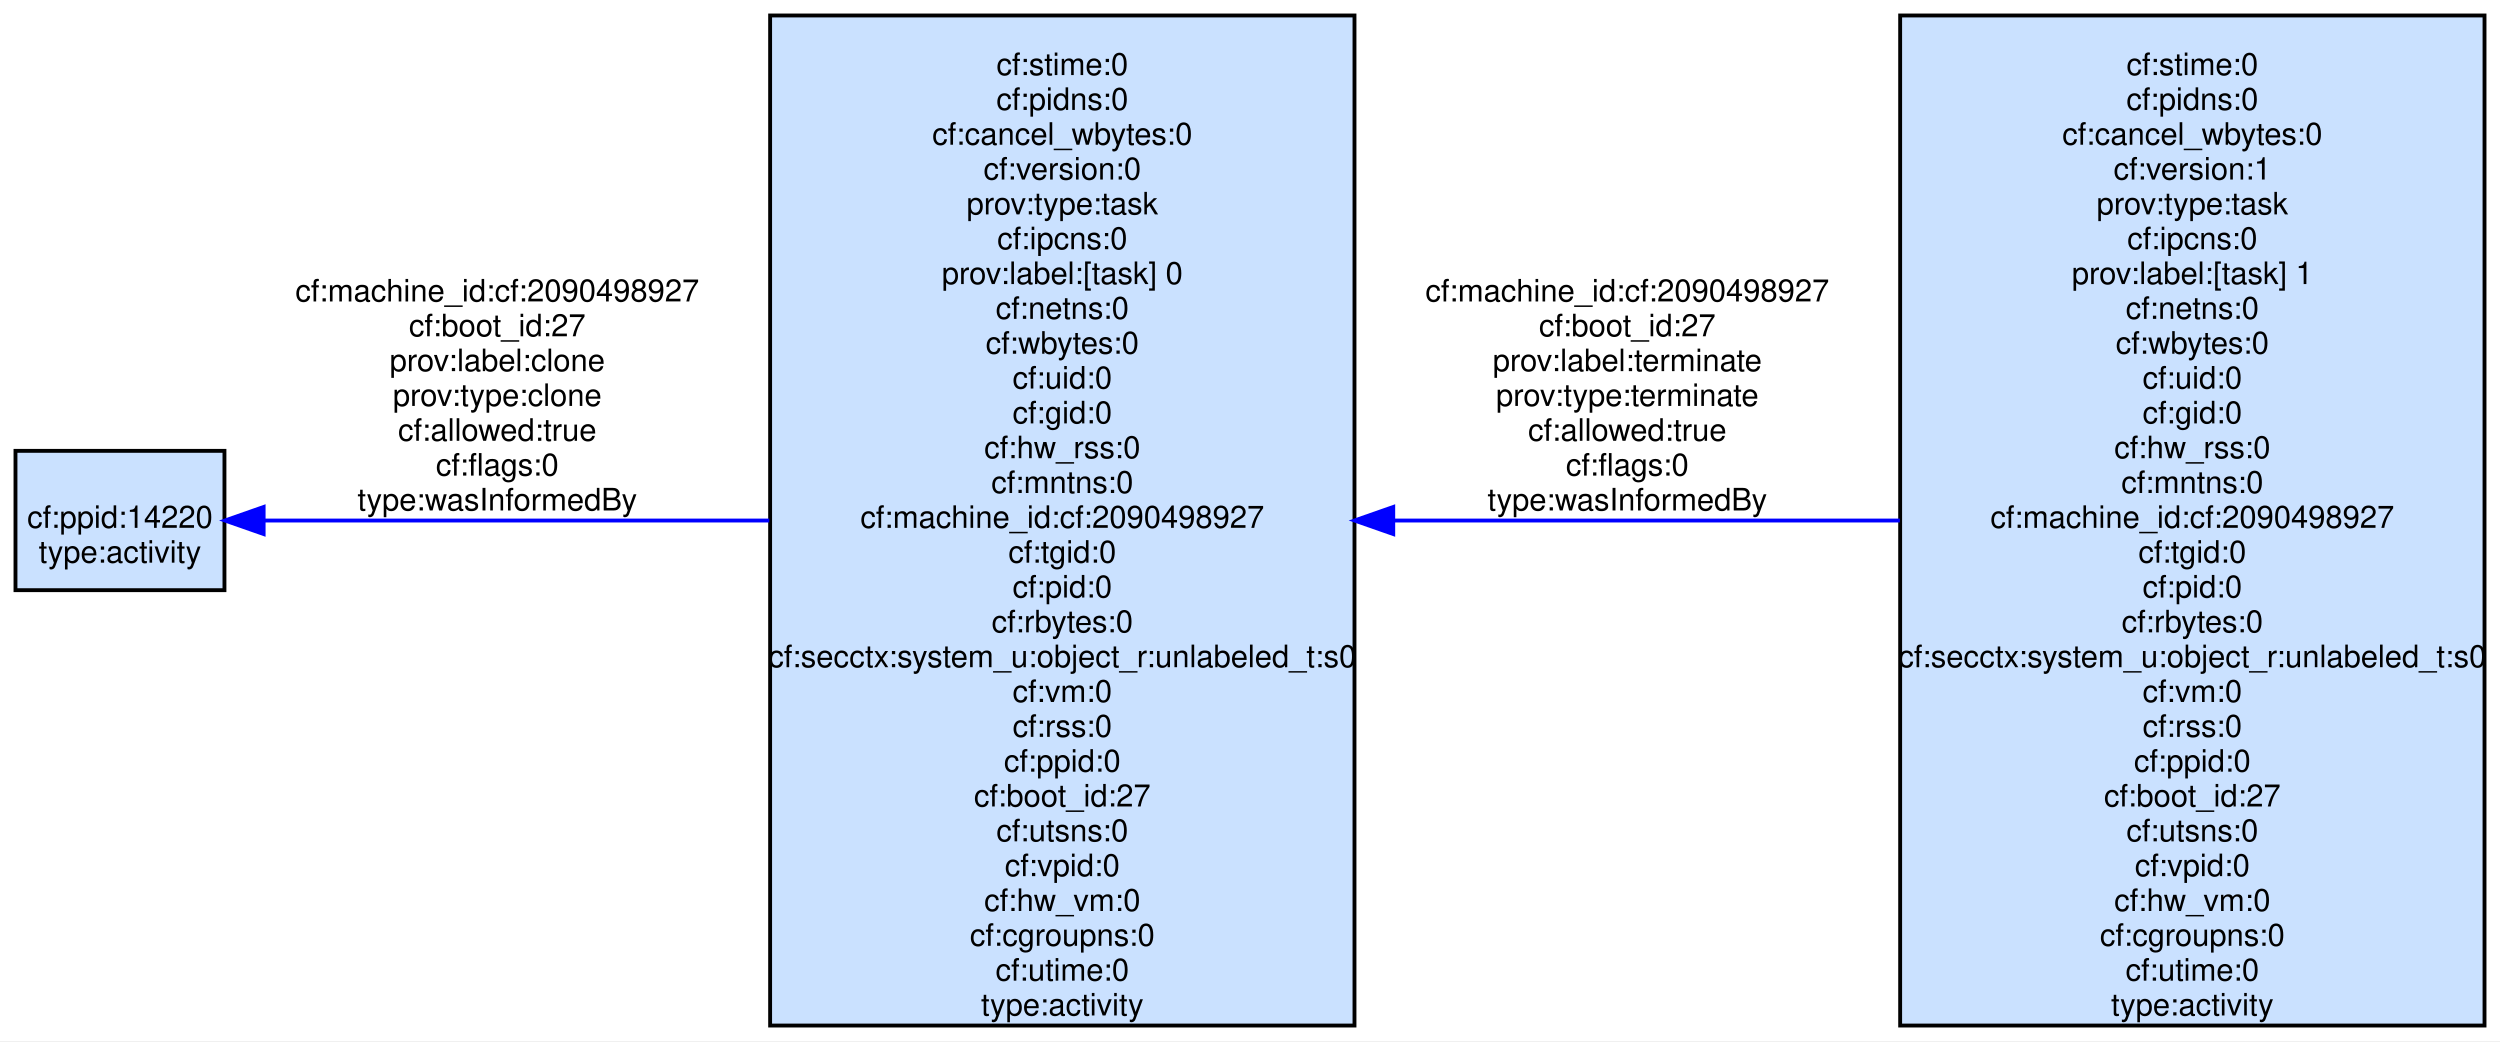
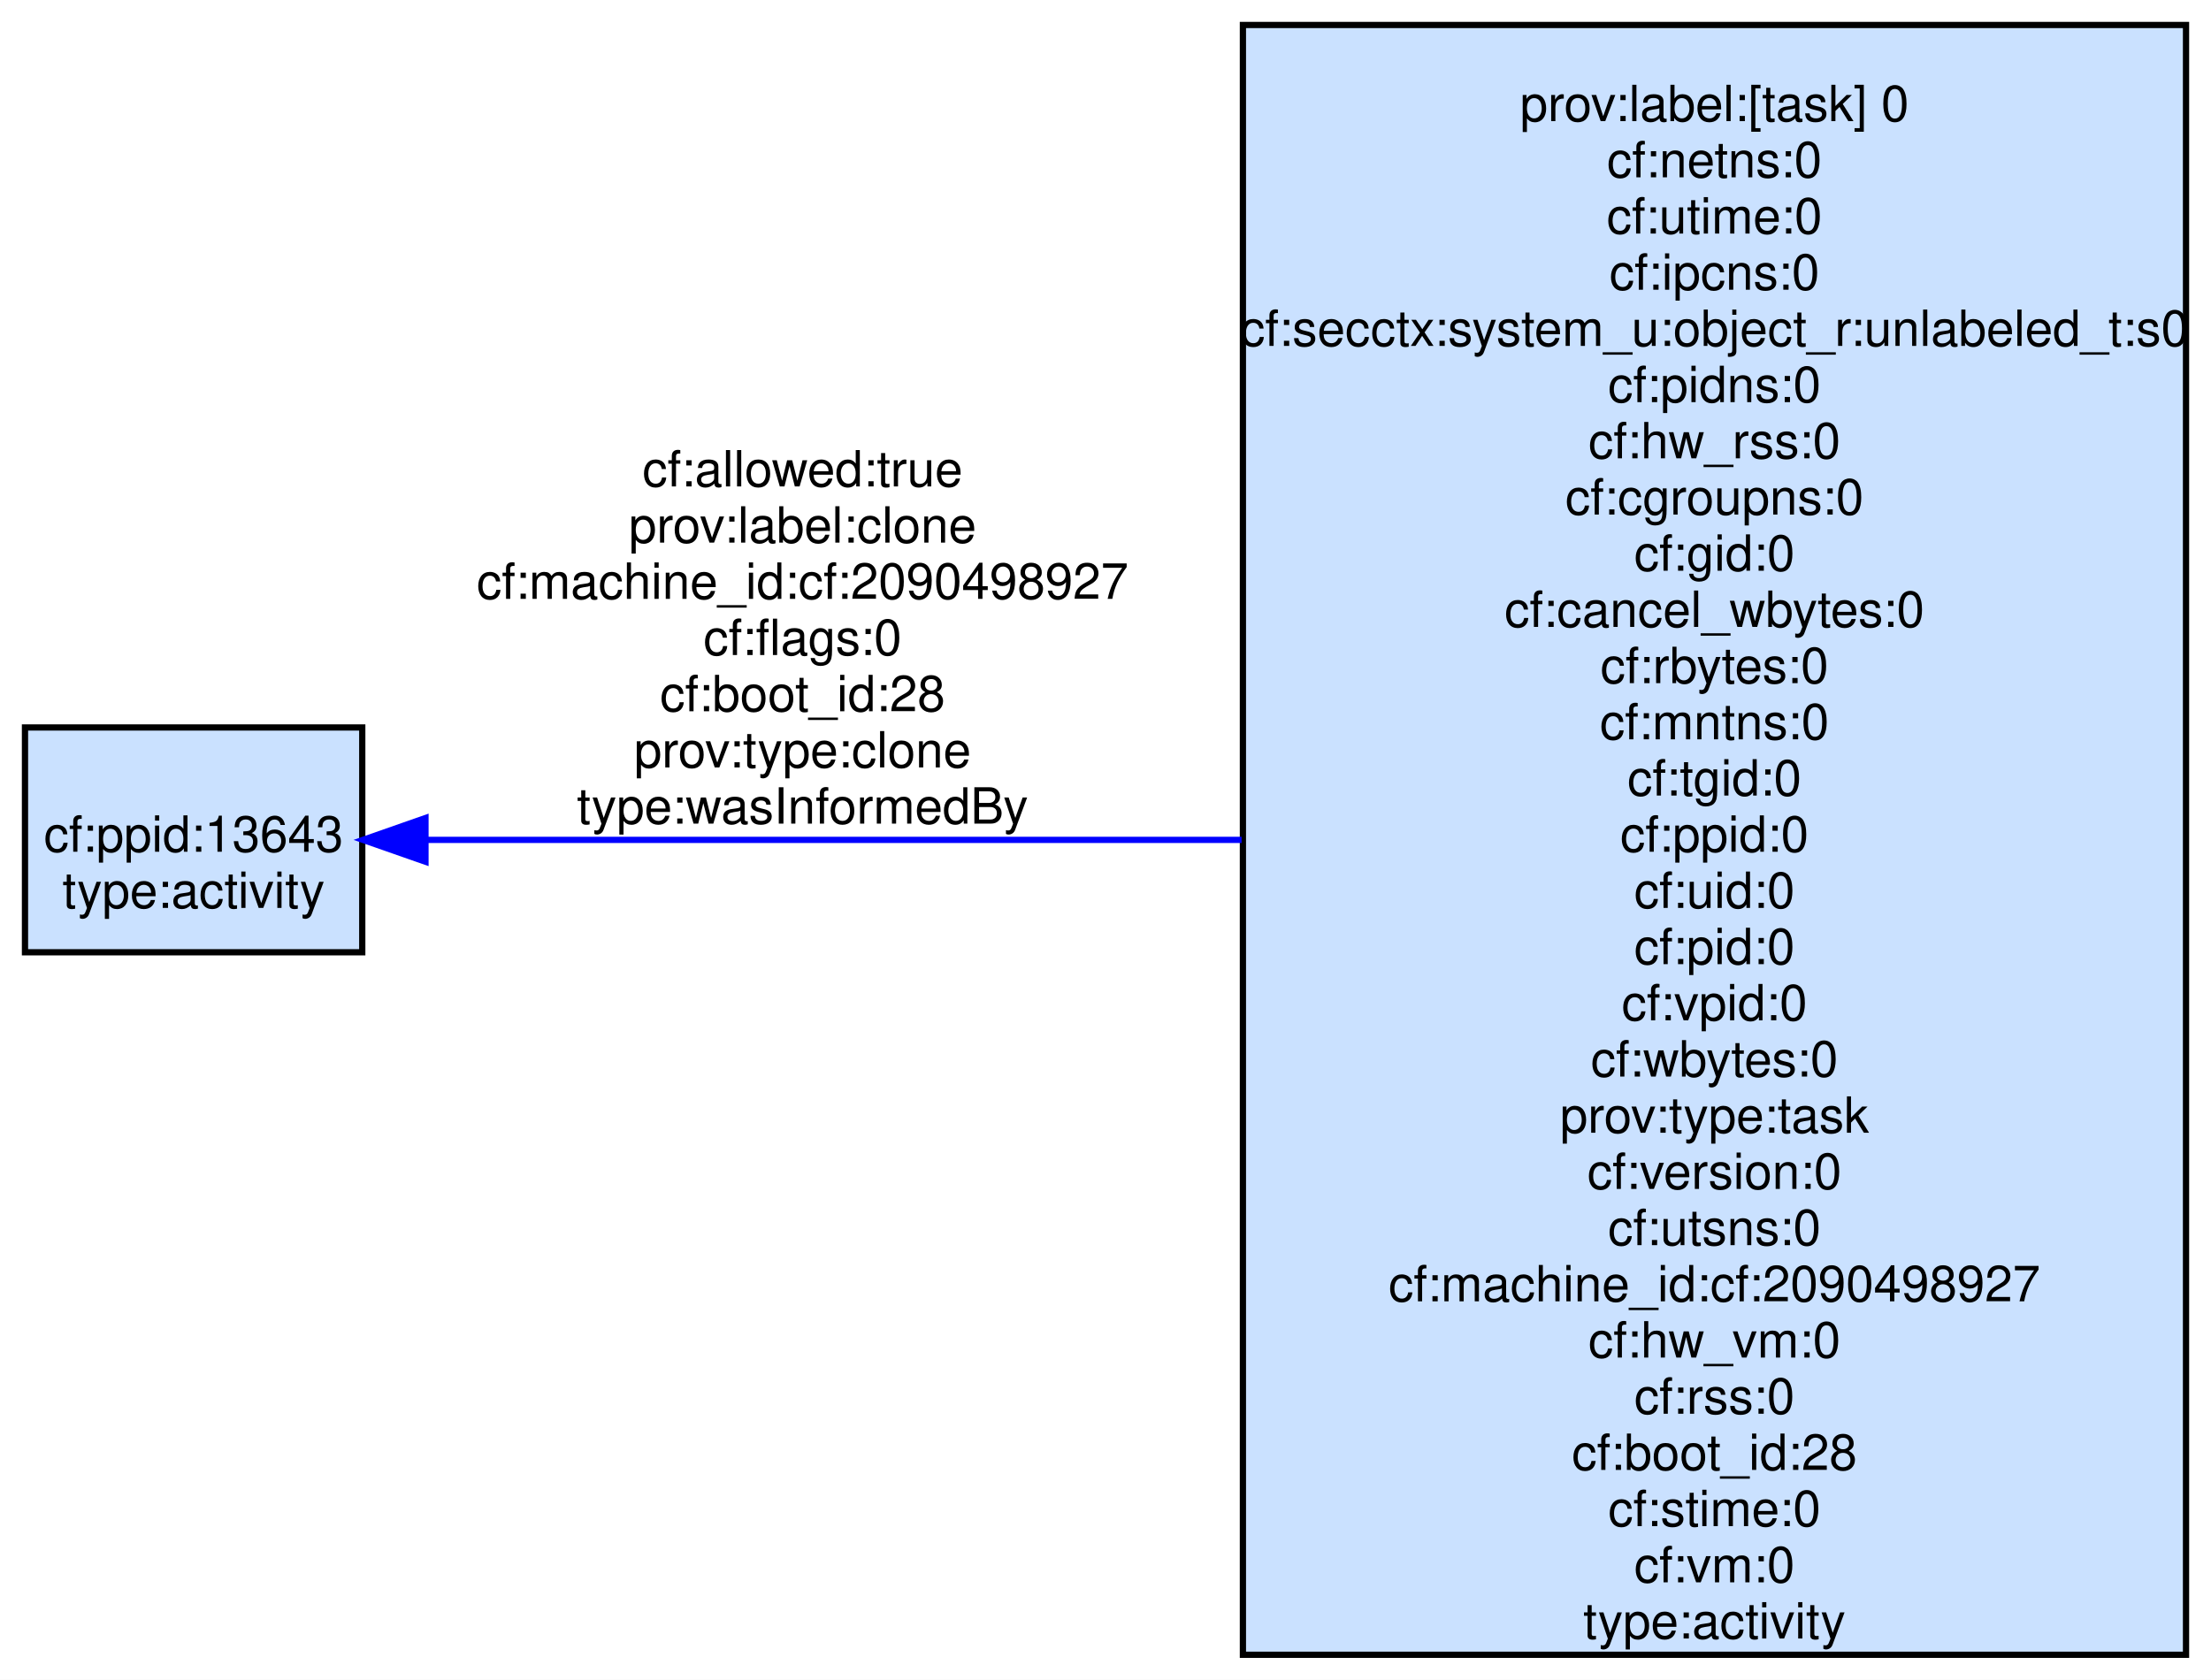
- <svg xmlns="http://www.w3.org/2000/svg" width="646pt" height="269pt" viewBox="0.00 0.00 646.00 269.00">
+ <svg xmlns="http://www.w3.org/2000/svg" width="354pt" height="269pt" viewBox="0.00 0.00 354.00 269.00">
  <g id="graph0" class="graph" transform="scale(1 1) rotate(0) translate(4 265)">
-     <polygon fill="#ffffff" stroke="transparent" points="-4,4 -4,-265 642,-265 642,4 -4,4" />
+     <polygon fill="#ffffff" stroke="transparent" points="-4,4 -4,-265 350,-265 350,4 -4,4" />
    <g id="node1" class="node">
      <polygon fill="#cae1ff" stroke="#000000" points="54,-148.5 0,-148.5 0,-112.5 54,-112.5 54,-148.5" />
-       <text text-anchor="middle" x="27" y="-128.6" font-family="Helvetica,sans-Serif" font-size="8.00" fill="#000000">cf:ppid:14220</text>
+       <text text-anchor="middle" x="27" y="-128.6" font-family="Helvetica,sans-Serif" font-size="8.00" fill="#000000">cf:ppid:13643</text>
      <text text-anchor="middle" x="27" y="-119.6" font-family="Helvetica,sans-Serif" font-size="8.00" fill="#000000">type:activity</text>
    </g>
    <g id="node2" class="node">
      <polygon fill="#cae1ff" stroke="#000000" points="346,-261 195,-261 195,0 346,0 346,-261" />
-       <text text-anchor="middle" x="270.5" y="-245.6" font-family="Helvetica,sans-Serif" font-size="8.00" fill="#000000">cf:stime:0</text>
-       <text text-anchor="middle" x="270.5" y="-236.6" font-family="Helvetica,sans-Serif" font-size="8.00" fill="#000000">cf:pidns:0</text>
-       <text text-anchor="middle" x="270.5" y="-227.6" font-family="Helvetica,sans-Serif" font-size="8.00" fill="#000000">cf:cancel_wbytes:0</text>
-       <text text-anchor="middle" x="270.5" y="-218.6" font-family="Helvetica,sans-Serif" font-size="8.00" fill="#000000">cf:version:0</text>
-       <text text-anchor="middle" x="270.5" y="-209.6" font-family="Helvetica,sans-Serif" font-size="8.00" fill="#000000">prov:type:task</text>
-       <text text-anchor="middle" x="270.5" y="-200.6" font-family="Helvetica,sans-Serif" font-size="8.00" fill="#000000">cf:ipcns:0</text>
-       <text text-anchor="middle" x="270.5" y="-191.6" font-family="Helvetica,sans-Serif" font-size="8.00" fill="#000000">prov:label:[task] 0</text>
-       <text text-anchor="middle" x="270.5" y="-182.6" font-family="Helvetica,sans-Serif" font-size="8.00" fill="#000000">cf:netns:0</text>
-       <text text-anchor="middle" x="270.5" y="-173.6" font-family="Helvetica,sans-Serif" font-size="8.00" fill="#000000">cf:wbytes:0</text>
-       <text text-anchor="middle" x="270.5" y="-164.6" font-family="Helvetica,sans-Serif" font-size="8.00" fill="#000000">cf:uid:0</text>
-       <text text-anchor="middle" x="270.5" y="-155.6" font-family="Helvetica,sans-Serif" font-size="8.00" fill="#000000">cf:gid:0</text>
-       <text text-anchor="middle" x="270.5" y="-146.6" font-family="Helvetica,sans-Serif" font-size="8.00" fill="#000000">cf:hw_rss:0</text>
-       <text text-anchor="middle" x="270.5" y="-137.6" font-family="Helvetica,sans-Serif" font-size="8.00" fill="#000000">cf:mntns:0</text>
-       <text text-anchor="middle" x="270.5" y="-128.6" font-family="Helvetica,sans-Serif" font-size="8.00" fill="#000000">cf:machine_id:cf:2090498927</text>
-       <text text-anchor="middle" x="270.5" y="-119.6" font-family="Helvetica,sans-Serif" font-size="8.00" fill="#000000">cf:tgid:0</text>
+       <text text-anchor="middle" x="270.5" y="-245.6" font-family="Helvetica,sans-Serif" font-size="8.00" fill="#000000">prov:label:[task] 0</text>
+       <text text-anchor="middle" x="270.5" y="-236.6" font-family="Helvetica,sans-Serif" font-size="8.00" fill="#000000">cf:netns:0</text>
+       <text text-anchor="middle" x="270.5" y="-227.6" font-family="Helvetica,sans-Serif" font-size="8.00" fill="#000000">cf:utime:0</text>
+       <text text-anchor="middle" x="270.5" y="-218.6" font-family="Helvetica,sans-Serif" font-size="8.00" fill="#000000">cf:ipcns:0</text>
+       <text text-anchor="middle" x="270.5" y="-209.6" font-family="Helvetica,sans-Serif" font-size="8.00" fill="#000000">cf:secctx:system_u:object_r:unlabeled_t:s0</text>
+       <text text-anchor="middle" x="270.5" y="-200.6" font-family="Helvetica,sans-Serif" font-size="8.00" fill="#000000">cf:pidns:0</text>
+       <text text-anchor="middle" x="270.5" y="-191.6" font-family="Helvetica,sans-Serif" font-size="8.00" fill="#000000">cf:hw_rss:0</text>
+       <text text-anchor="middle" x="270.5" y="-182.6" font-family="Helvetica,sans-Serif" font-size="8.00" fill="#000000">cf:cgroupns:0</text>
+       <text text-anchor="middle" x="270.5" y="-173.6" font-family="Helvetica,sans-Serif" font-size="8.00" fill="#000000">cf:gid:0</text>
+       <text text-anchor="middle" x="270.5" y="-164.6" font-family="Helvetica,sans-Serif" font-size="8.00" fill="#000000">cf:cancel_wbytes:0</text>
+       <text text-anchor="middle" x="270.5" y="-155.6" font-family="Helvetica,sans-Serif" font-size="8.00" fill="#000000">cf:rbytes:0</text>
+       <text text-anchor="middle" x="270.5" y="-146.6" font-family="Helvetica,sans-Serif" font-size="8.00" fill="#000000">cf:mntns:0</text>
+       <text text-anchor="middle" x="270.5" y="-137.6" font-family="Helvetica,sans-Serif" font-size="8.00" fill="#000000">cf:tgid:0</text>
+       <text text-anchor="middle" x="270.5" y="-128.6" font-family="Helvetica,sans-Serif" font-size="8.00" fill="#000000">cf:ppid:0</text>
+       <text text-anchor="middle" x="270.5" y="-119.6" font-family="Helvetica,sans-Serif" font-size="8.00" fill="#000000">cf:uid:0</text>
      <text text-anchor="middle" x="270.5" y="-110.6" font-family="Helvetica,sans-Serif" font-size="8.00" fill="#000000">cf:pid:0</text>
-       <text text-anchor="middle" x="270.5" y="-101.6" font-family="Helvetica,sans-Serif" font-size="8.00" fill="#000000">cf:rbytes:0</text>
-       <text text-anchor="middle" x="270.5" y="-92.6" font-family="Helvetica,sans-Serif" font-size="8.00" fill="#000000">cf:secctx:system_u:object_r:unlabeled_t:s0</text>
-       <text text-anchor="middle" x="270.5" y="-83.6" font-family="Helvetica,sans-Serif" font-size="8.00" fill="#000000">cf:vm:0</text>
-       <text text-anchor="middle" x="270.5" y="-74.6" font-family="Helvetica,sans-Serif" font-size="8.00" fill="#000000">cf:rss:0</text>
-       <text text-anchor="middle" x="270.5" y="-65.6" font-family="Helvetica,sans-Serif" font-size="8.00" fill="#000000">cf:ppid:0</text>
-       <text text-anchor="middle" x="270.5" y="-56.6" font-family="Helvetica,sans-Serif" font-size="8.00" fill="#000000">cf:boot_id:27</text>
-       <text text-anchor="middle" x="270.5" y="-47.6" font-family="Helvetica,sans-Serif" font-size="8.00" fill="#000000">cf:utsns:0</text>
-       <text text-anchor="middle" x="270.5" y="-38.6" font-family="Helvetica,sans-Serif" font-size="8.00" fill="#000000">cf:vpid:0</text>
-       <text text-anchor="middle" x="270.5" y="-29.6" font-family="Helvetica,sans-Serif" font-size="8.00" fill="#000000">cf:hw_vm:0</text>
-       <text text-anchor="middle" x="270.5" y="-20.6" font-family="Helvetica,sans-Serif" font-size="8.00" fill="#000000">cf:cgroupns:0</text>
-       <text text-anchor="middle" x="270.5" y="-11.6" font-family="Helvetica,sans-Serif" font-size="8.00" fill="#000000">cf:utime:0</text>
+       <text text-anchor="middle" x="270.5" y="-101.6" font-family="Helvetica,sans-Serif" font-size="8.00" fill="#000000">cf:vpid:0</text>
+       <text text-anchor="middle" x="270.5" y="-92.6" font-family="Helvetica,sans-Serif" font-size="8.00" fill="#000000">cf:wbytes:0</text>
+       <text text-anchor="middle" x="270.5" y="-83.6" font-family="Helvetica,sans-Serif" font-size="8.00" fill="#000000">prov:type:task</text>
+       <text text-anchor="middle" x="270.5" y="-74.6" font-family="Helvetica,sans-Serif" font-size="8.00" fill="#000000">cf:version:0</text>
+       <text text-anchor="middle" x="270.5" y="-65.6" font-family="Helvetica,sans-Serif" font-size="8.00" fill="#000000">cf:utsns:0</text>
+       <text text-anchor="middle" x="270.5" y="-56.6" font-family="Helvetica,sans-Serif" font-size="8.00" fill="#000000">cf:machine_id:cf:2090498927</text>
+       <text text-anchor="middle" x="270.5" y="-47.6" font-family="Helvetica,sans-Serif" font-size="8.00" fill="#000000">cf:hw_vm:0</text>
+       <text text-anchor="middle" x="270.5" y="-38.6" font-family="Helvetica,sans-Serif" font-size="8.00" fill="#000000">cf:rss:0</text>
+       <text text-anchor="middle" x="270.5" y="-29.6" font-family="Helvetica,sans-Serif" font-size="8.00" fill="#000000">cf:boot_id:28</text>
+       <text text-anchor="middle" x="270.5" y="-20.6" font-family="Helvetica,sans-Serif" font-size="8.00" fill="#000000">cf:stime:0</text>
+       <text text-anchor="middle" x="270.5" y="-11.6" font-family="Helvetica,sans-Serif" font-size="8.00" fill="#000000">cf:vm:0</text>
      <text text-anchor="middle" x="270.5" y="-2.6" font-family="Helvetica,sans-Serif" font-size="8.00" fill="#000000">type:activity</text>
    </g>
    <g id="edge1" class="edge">
      <path fill="none" stroke="#0000ff" d="M194.79,-130.5C151.393,-130.5 98.844,-130.5 64.252,-130.5" />
      <polygon fill="#0000ff" stroke="#0000ff" points="64.123,-127 54.123,-130.5 64.123,-134 64.123,-127" />
-       <text text-anchor="middle" x="124.5" y="-187.1" font-family="Helvetica,sans-Serif" font-size="8.00" fill="#000000">cf:machine_id:cf:2090498927</text>
-       <text text-anchor="middle" x="124.5" y="-178.1" font-family="Helvetica,sans-Serif" font-size="8.00" fill="#000000">cf:boot_id:27</text>
-       <text text-anchor="middle" x="124.5" y="-169.1" font-family="Helvetica,sans-Serif" font-size="8.00" fill="#000000">prov:label:clone</text>
-       <text text-anchor="middle" x="124.5" y="-160.1" font-family="Helvetica,sans-Serif" font-size="8.00" fill="#000000">prov:type:clone</text>
-       <text text-anchor="middle" x="124.5" y="-151.1" font-family="Helvetica,sans-Serif" font-size="8.00" fill="#000000">cf:allowed:true</text>
-       <text text-anchor="middle" x="124.5" y="-142.1" font-family="Helvetica,sans-Serif" font-size="8.00" fill="#000000">cf:flags:0</text>
+       <text text-anchor="middle" x="124.5" y="-187.1" font-family="Helvetica,sans-Serif" font-size="8.00" fill="#000000">cf:allowed:true</text>
+       <text text-anchor="middle" x="124.5" y="-178.1" font-family="Helvetica,sans-Serif" font-size="8.00" fill="#000000">prov:label:clone</text>
+       <text text-anchor="middle" x="124.5" y="-169.1" font-family="Helvetica,sans-Serif" font-size="8.00" fill="#000000">cf:machine_id:cf:2090498927</text>
+       <text text-anchor="middle" x="124.5" y="-160.1" font-family="Helvetica,sans-Serif" font-size="8.00" fill="#000000">cf:flags:0</text>
+       <text text-anchor="middle" x="124.5" y="-151.1" font-family="Helvetica,sans-Serif" font-size="8.00" fill="#000000">cf:boot_id:28</text>
+       <text text-anchor="middle" x="124.5" y="-142.1" font-family="Helvetica,sans-Serif" font-size="8.00" fill="#000000">prov:type:clone</text>
      <text text-anchor="middle" x="124.5" y="-133.1" font-family="Helvetica,sans-Serif" font-size="8.00" fill="#000000">type:wasInformedBy</text>
-     </g>
-     <g id="node3" class="node">
-       <polygon fill="#cae1ff" stroke="#000000" points="638,-261 487,-261 487,0 638,0 638,-261" />
-       <text text-anchor="middle" x="562.5" y="-245.6" font-family="Helvetica,sans-Serif" font-size="8.00" fill="#000000">cf:stime:0</text>
-       <text text-anchor="middle" x="562.5" y="-236.6" font-family="Helvetica,sans-Serif" font-size="8.00" fill="#000000">cf:pidns:0</text>
-       <text text-anchor="middle" x="562.5" y="-227.6" font-family="Helvetica,sans-Serif" font-size="8.00" fill="#000000">cf:cancel_wbytes:0</text>
-       <text text-anchor="middle" x="562.5" y="-218.6" font-family="Helvetica,sans-Serif" font-size="8.00" fill="#000000">cf:version:1</text>
-       <text text-anchor="middle" x="562.5" y="-209.6" font-family="Helvetica,sans-Serif" font-size="8.00" fill="#000000">prov:type:task</text>
-       <text text-anchor="middle" x="562.5" y="-200.6" font-family="Helvetica,sans-Serif" font-size="8.00" fill="#000000">cf:ipcns:0</text>
-       <text text-anchor="middle" x="562.5" y="-191.6" font-family="Helvetica,sans-Serif" font-size="8.00" fill="#000000">prov:label:[task] 1</text>
-       <text text-anchor="middle" x="562.5" y="-182.6" font-family="Helvetica,sans-Serif" font-size="8.00" fill="#000000">cf:netns:0</text>
-       <text text-anchor="middle" x="562.5" y="-173.6" font-family="Helvetica,sans-Serif" font-size="8.00" fill="#000000">cf:wbytes:0</text>
-       <text text-anchor="middle" x="562.5" y="-164.6" font-family="Helvetica,sans-Serif" font-size="8.00" fill="#000000">cf:uid:0</text>
-       <text text-anchor="middle" x="562.5" y="-155.6" font-family="Helvetica,sans-Serif" font-size="8.00" fill="#000000">cf:gid:0</text>
-       <text text-anchor="middle" x="562.5" y="-146.6" font-family="Helvetica,sans-Serif" font-size="8.00" fill="#000000">cf:hw_rss:0</text>
-       <text text-anchor="middle" x="562.5" y="-137.6" font-family="Helvetica,sans-Serif" font-size="8.00" fill="#000000">cf:mntns:0</text>
-       <text text-anchor="middle" x="562.5" y="-128.6" font-family="Helvetica,sans-Serif" font-size="8.00" fill="#000000">cf:machine_id:cf:2090498927</text>
-       <text text-anchor="middle" x="562.5" y="-119.6" font-family="Helvetica,sans-Serif" font-size="8.00" fill="#000000">cf:tgid:0</text>
-       <text text-anchor="middle" x="562.5" y="-110.6" font-family="Helvetica,sans-Serif" font-size="8.00" fill="#000000">cf:pid:0</text>
-       <text text-anchor="middle" x="562.5" y="-101.6" font-family="Helvetica,sans-Serif" font-size="8.00" fill="#000000">cf:rbytes:0</text>
-       <text text-anchor="middle" x="562.5" y="-92.6" font-family="Helvetica,sans-Serif" font-size="8.00" fill="#000000">cf:secctx:system_u:object_r:unlabeled_t:s0</text>
-       <text text-anchor="middle" x="562.5" y="-83.6" font-family="Helvetica,sans-Serif" font-size="8.00" fill="#000000">cf:vm:0</text>
-       <text text-anchor="middle" x="562.5" y="-74.6" font-family="Helvetica,sans-Serif" font-size="8.00" fill="#000000">cf:rss:0</text>
-       <text text-anchor="middle" x="562.5" y="-65.6" font-family="Helvetica,sans-Serif" font-size="8.00" fill="#000000">cf:ppid:0</text>
-       <text text-anchor="middle" x="562.5" y="-56.6" font-family="Helvetica,sans-Serif" font-size="8.00" fill="#000000">cf:boot_id:27</text>
-       <text text-anchor="middle" x="562.5" y="-47.6" font-family="Helvetica,sans-Serif" font-size="8.00" fill="#000000">cf:utsns:0</text>
-       <text text-anchor="middle" x="562.5" y="-38.6" font-family="Helvetica,sans-Serif" font-size="8.00" fill="#000000">cf:vpid:0</text>
-       <text text-anchor="middle" x="562.5" y="-29.6" font-family="Helvetica,sans-Serif" font-size="8.00" fill="#000000">cf:hw_vm:0</text>
-       <text text-anchor="middle" x="562.5" y="-20.6" font-family="Helvetica,sans-Serif" font-size="8.00" fill="#000000">cf:cgroupns:0</text>
-       <text text-anchor="middle" x="562.5" y="-11.6" font-family="Helvetica,sans-Serif" font-size="8.00" fill="#000000">cf:utime:0</text>
-       <text text-anchor="middle" x="562.5" y="-2.6" font-family="Helvetica,sans-Serif" font-size="8.00" fill="#000000">type:activity</text>
-     </g>
-     <g id="edge2" class="edge">
-       <path fill="none" stroke="#0000ff" d="M486.923,-130.5C446.881,-130.5 397.546,-130.5 356.096,-130.5" />
-       <polygon fill="#0000ff" stroke="#0000ff" points="356.014,-127 346.014,-130.5 356.014,-134 356.014,-127" />
-       <text text-anchor="middle" x="416.5" y="-187.1" font-family="Helvetica,sans-Serif" font-size="8.00" fill="#000000">cf:machine_id:cf:2090498927</text>
-       <text text-anchor="middle" x="416.5" y="-178.1" font-family="Helvetica,sans-Serif" font-size="8.00" fill="#000000">cf:boot_id:27</text>
-       <text text-anchor="middle" x="416.5" y="-169.1" font-family="Helvetica,sans-Serif" font-size="8.00" fill="#000000">prov:label:terminate</text>
-       <text text-anchor="middle" x="416.5" y="-160.1" font-family="Helvetica,sans-Serif" font-size="8.00" fill="#000000">prov:type:terminate</text>
-       <text text-anchor="middle" x="416.5" y="-151.1" font-family="Helvetica,sans-Serif" font-size="8.00" fill="#000000">cf:allowed:true</text>
-       <text text-anchor="middle" x="416.5" y="-142.1" font-family="Helvetica,sans-Serif" font-size="8.00" fill="#000000">cf:flags:0</text>
-       <text text-anchor="middle" x="416.5" y="-133.1" font-family="Helvetica,sans-Serif" font-size="8.00" fill="#000000">type:wasInformedBy</text>
    </g>
  </g>
</svg>
